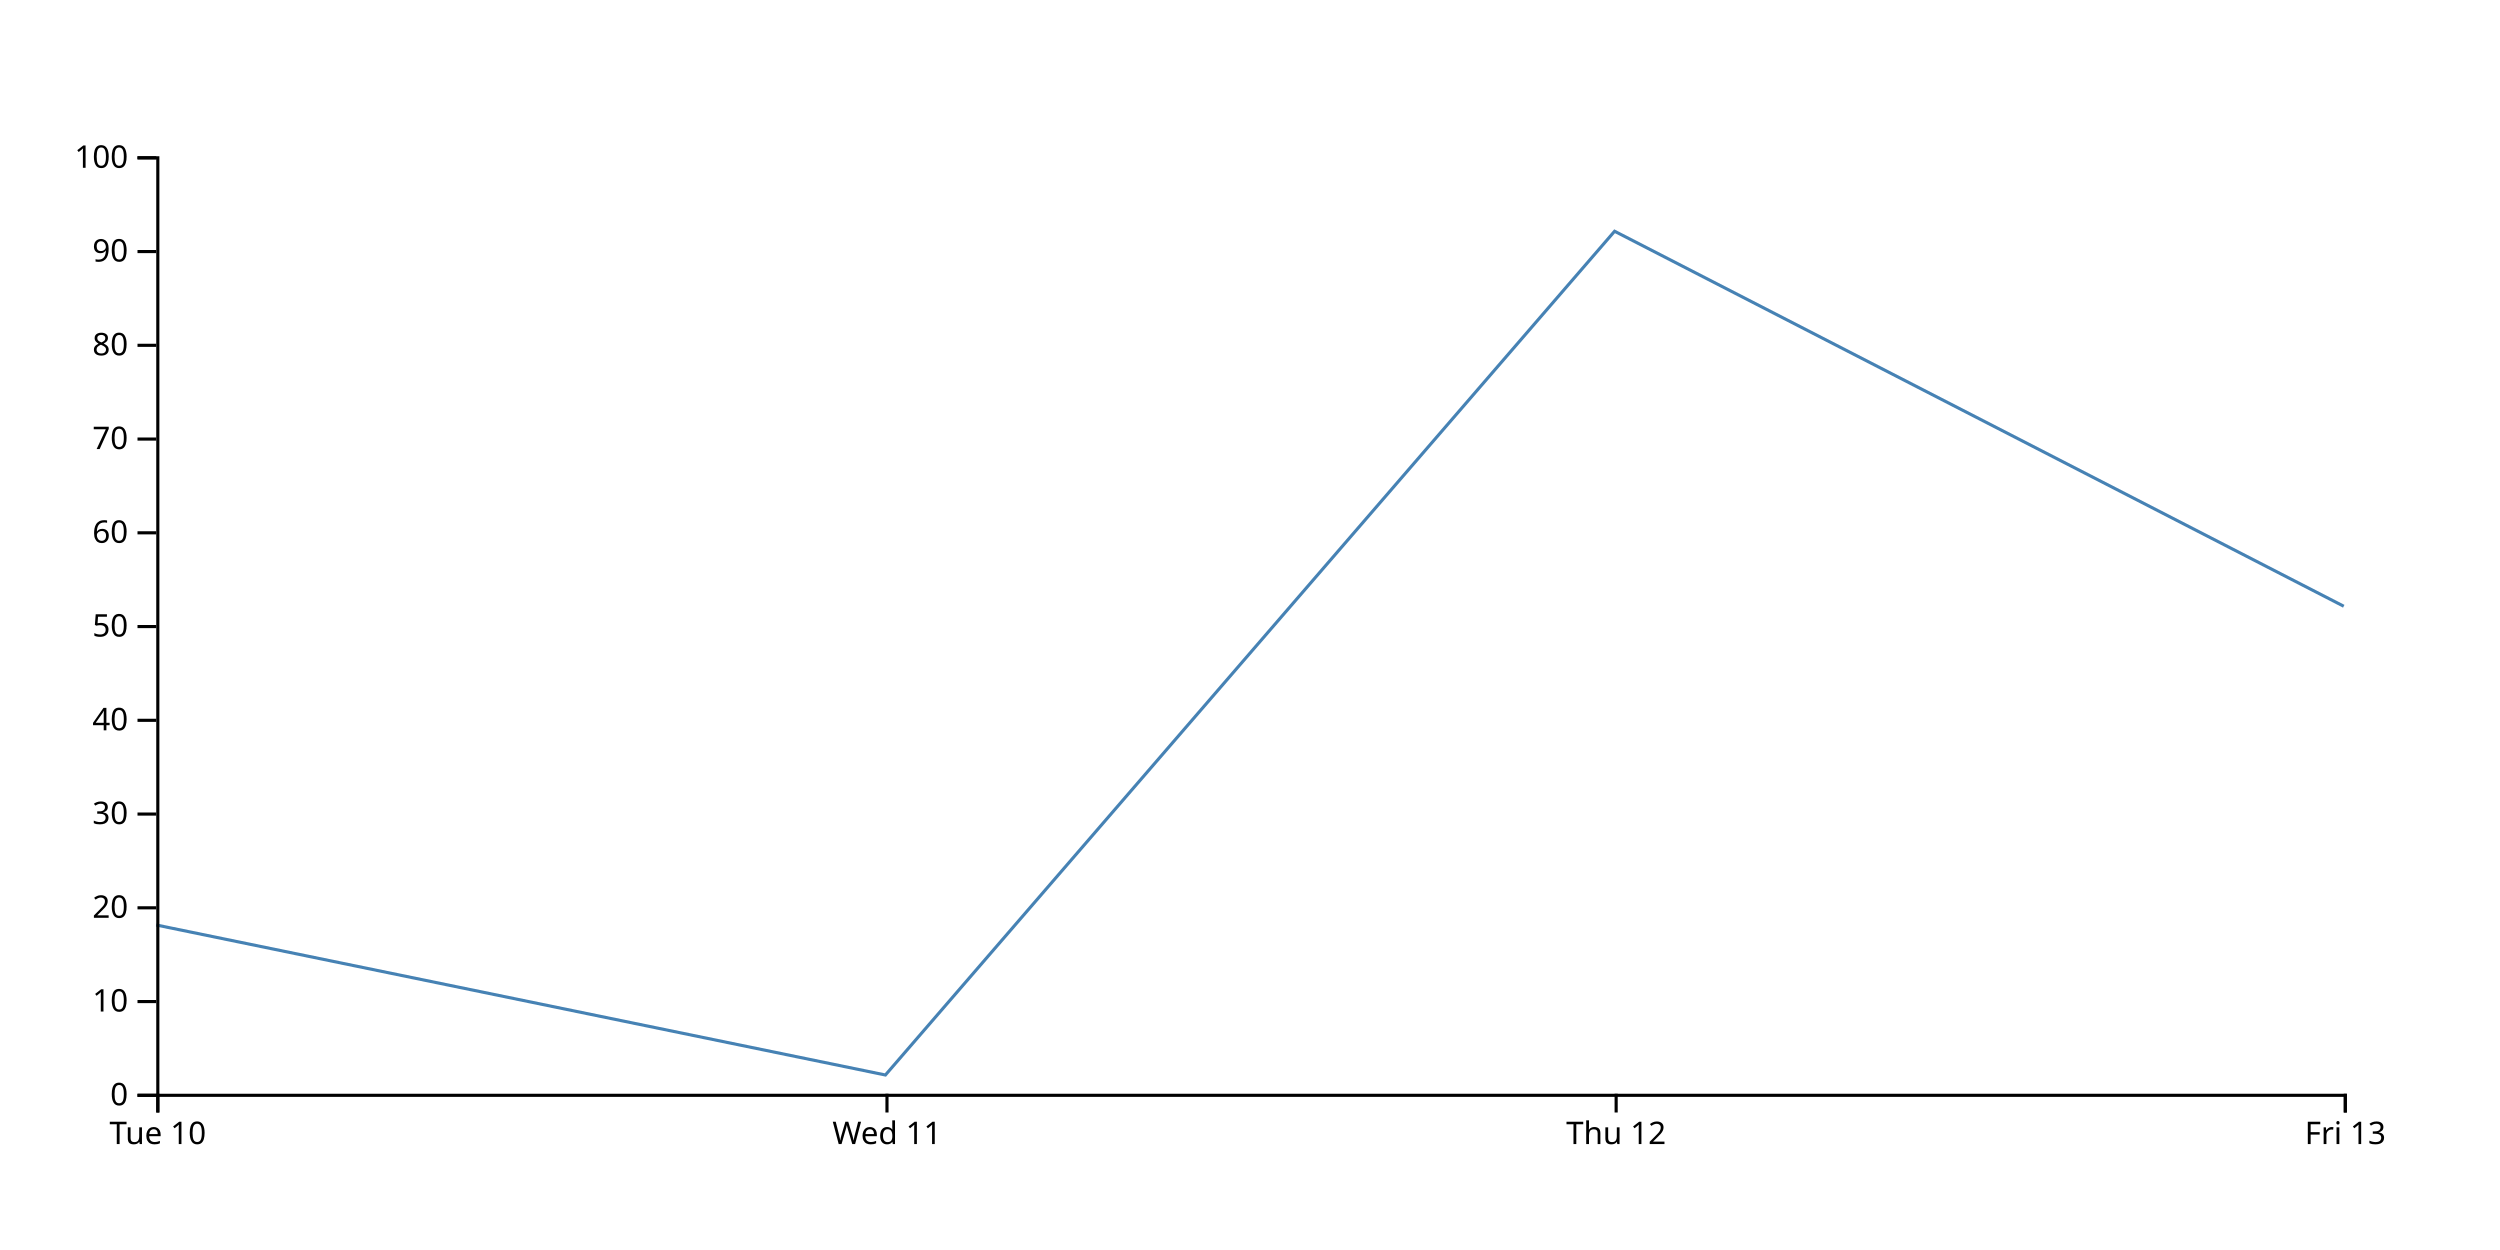
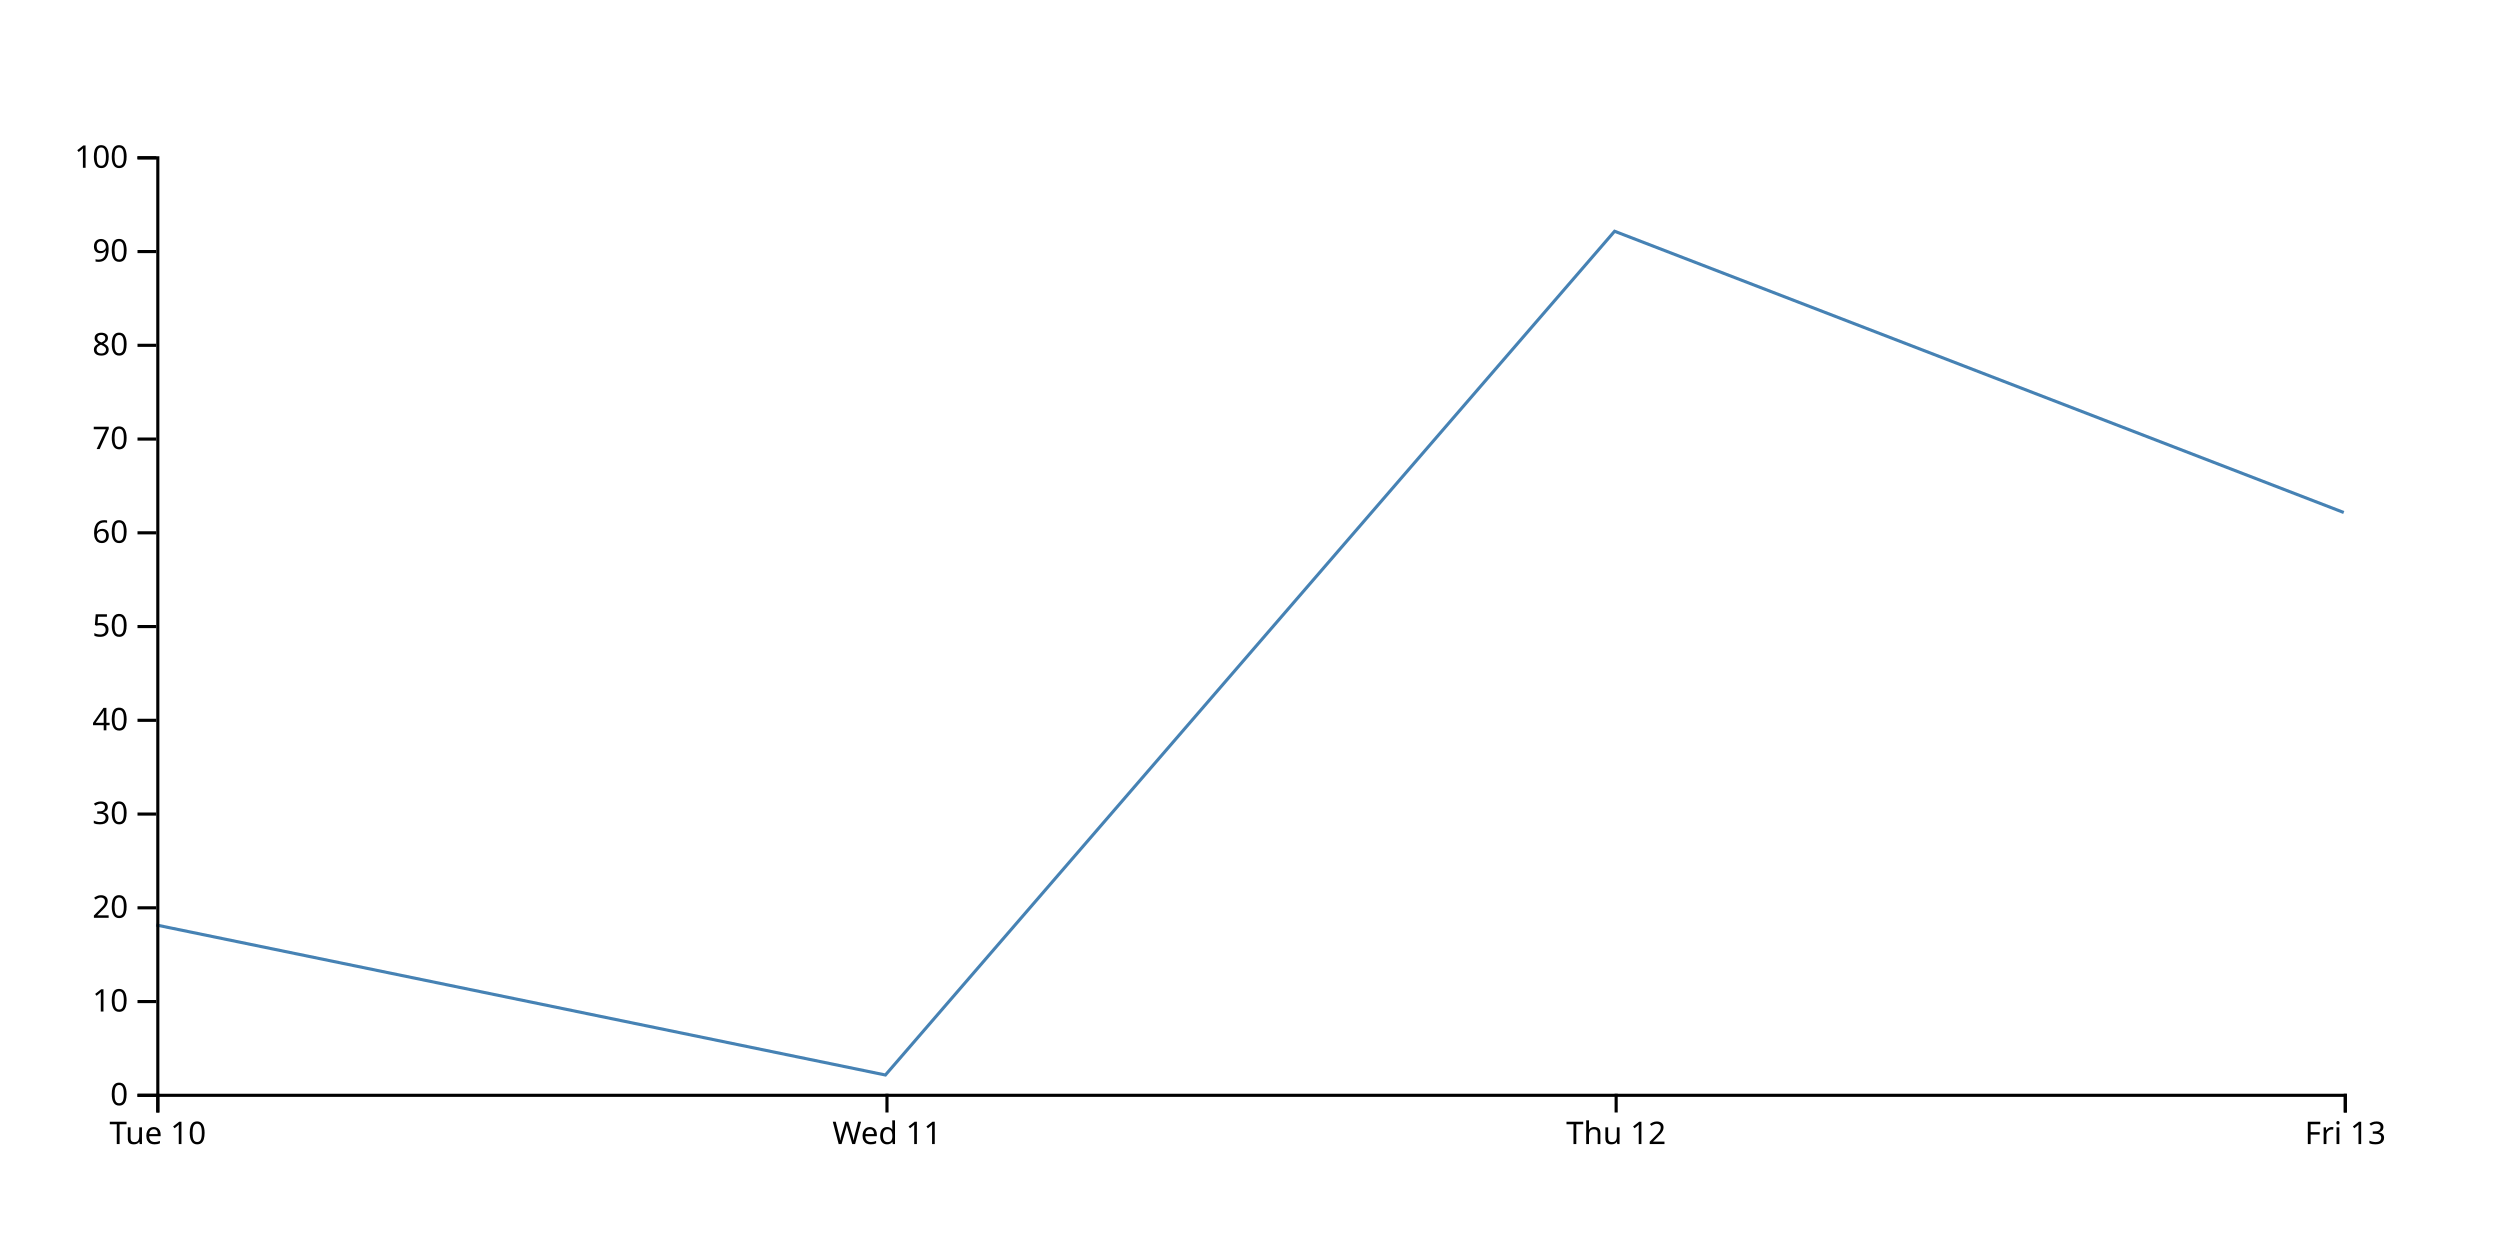
<svg xmlns="http://www.w3.org/2000/svg" width="800" height="400">
-   <path d="M750,194L516.667,74L283.333,344L50,296" fill="none" stroke="steelblue" />
+   <path d="M750,164L516.667,74L283.333,344L50,296" fill="none" stroke="steelblue" />
  <g transform="translate(0,350)" fill="none" font-size="10" font-family="sans-serif" text-anchor="middle">
    <path class="domain" stroke="currentColor" d="M50.5,6V0.5H750.5V6" />
    <g class="tick" opacity="1" transform="translate(50.5,0)">
      <line stroke="currentColor" y2="6" />
      <text fill="currentColor" y="9" dy="0.71em">Tue 10</text>
    </g>
    <g class="tick" opacity="1" transform="translate(283.8333,0)">
      <line stroke="currentColor" y2="6" />
      <text fill="currentColor" y="9" dy="0.71em">Wed 11</text>
    </g>
    <g class="tick" opacity="1" transform="translate(517.1667,0)">
      <line stroke="currentColor" y2="6" />
      <text fill="currentColor" y="9" dy="0.71em">Thu 12</text>
    </g>
    <g class="tick" opacity="1" transform="translate(750.5,0)">
      <line stroke="currentColor" y2="6" />
      <text fill="currentColor" y="9" dy="0.71em">Fri 13</text>
    </g>
  </g>
  <g transform="translate(50,0)" fill="none" font-size="10" font-family="sans-serif" text-anchor="end">
    <path class="domain" stroke="currentColor" d="M-6,350.5H0.5V50.5H-6" />
    <g class="tick" opacity="1" transform="translate(0,350.5)">
      <line stroke="currentColor" x2="-6" />
      <text fill="currentColor" x="-9" dy="0.32em">0</text>
    </g>
    <g class="tick" opacity="1" transform="translate(0,320.5)">
      <line stroke="currentColor" x2="-6" />
      <text fill="currentColor" x="-9" dy="0.32em">10</text>
    </g>
    <g class="tick" opacity="1" transform="translate(0,290.5)">
      <line stroke="currentColor" x2="-6" />
      <text fill="currentColor" x="-9" dy="0.32em">20</text>
    </g>
    <g class="tick" opacity="1" transform="translate(0,260.5)">
      <line stroke="currentColor" x2="-6" />
      <text fill="currentColor" x="-9" dy="0.32em">30</text>
    </g>
    <g class="tick" opacity="1" transform="translate(0,230.5)">
      <line stroke="currentColor" x2="-6" />
      <text fill="currentColor" x="-9" dy="0.32em">40</text>
    </g>
    <g class="tick" opacity="1" transform="translate(0,200.5)">
      <line stroke="currentColor" x2="-6" />
      <text fill="currentColor" x="-9" dy="0.32em">50</text>
    </g>
    <g class="tick" opacity="1" transform="translate(0,170.5)">
      <line stroke="currentColor" x2="-6" />
      <text fill="currentColor" x="-9" dy="0.32em">60</text>
    </g>
    <g class="tick" opacity="1" transform="translate(0,140.5)">
      <line stroke="currentColor" x2="-6" />
      <text fill="currentColor" x="-9" dy="0.32em">70</text>
    </g>
    <g class="tick" opacity="1" transform="translate(0,110.5)">
      <line stroke="currentColor" x2="-6" />
      <text fill="currentColor" x="-9" dy="0.32em">80</text>
    </g>
    <g class="tick" opacity="1" transform="translate(0,80.5)">
      <line stroke="currentColor" x2="-6" />
      <text fill="currentColor" x="-9" dy="0.32em">90</text>
    </g>
    <g class="tick" opacity="1" transform="translate(0,50.5)">
      <line stroke="currentColor" x2="-6" />
      <text fill="currentColor" x="-9" dy="0.32em">100</text>
    </g>
  </g>
</svg>
